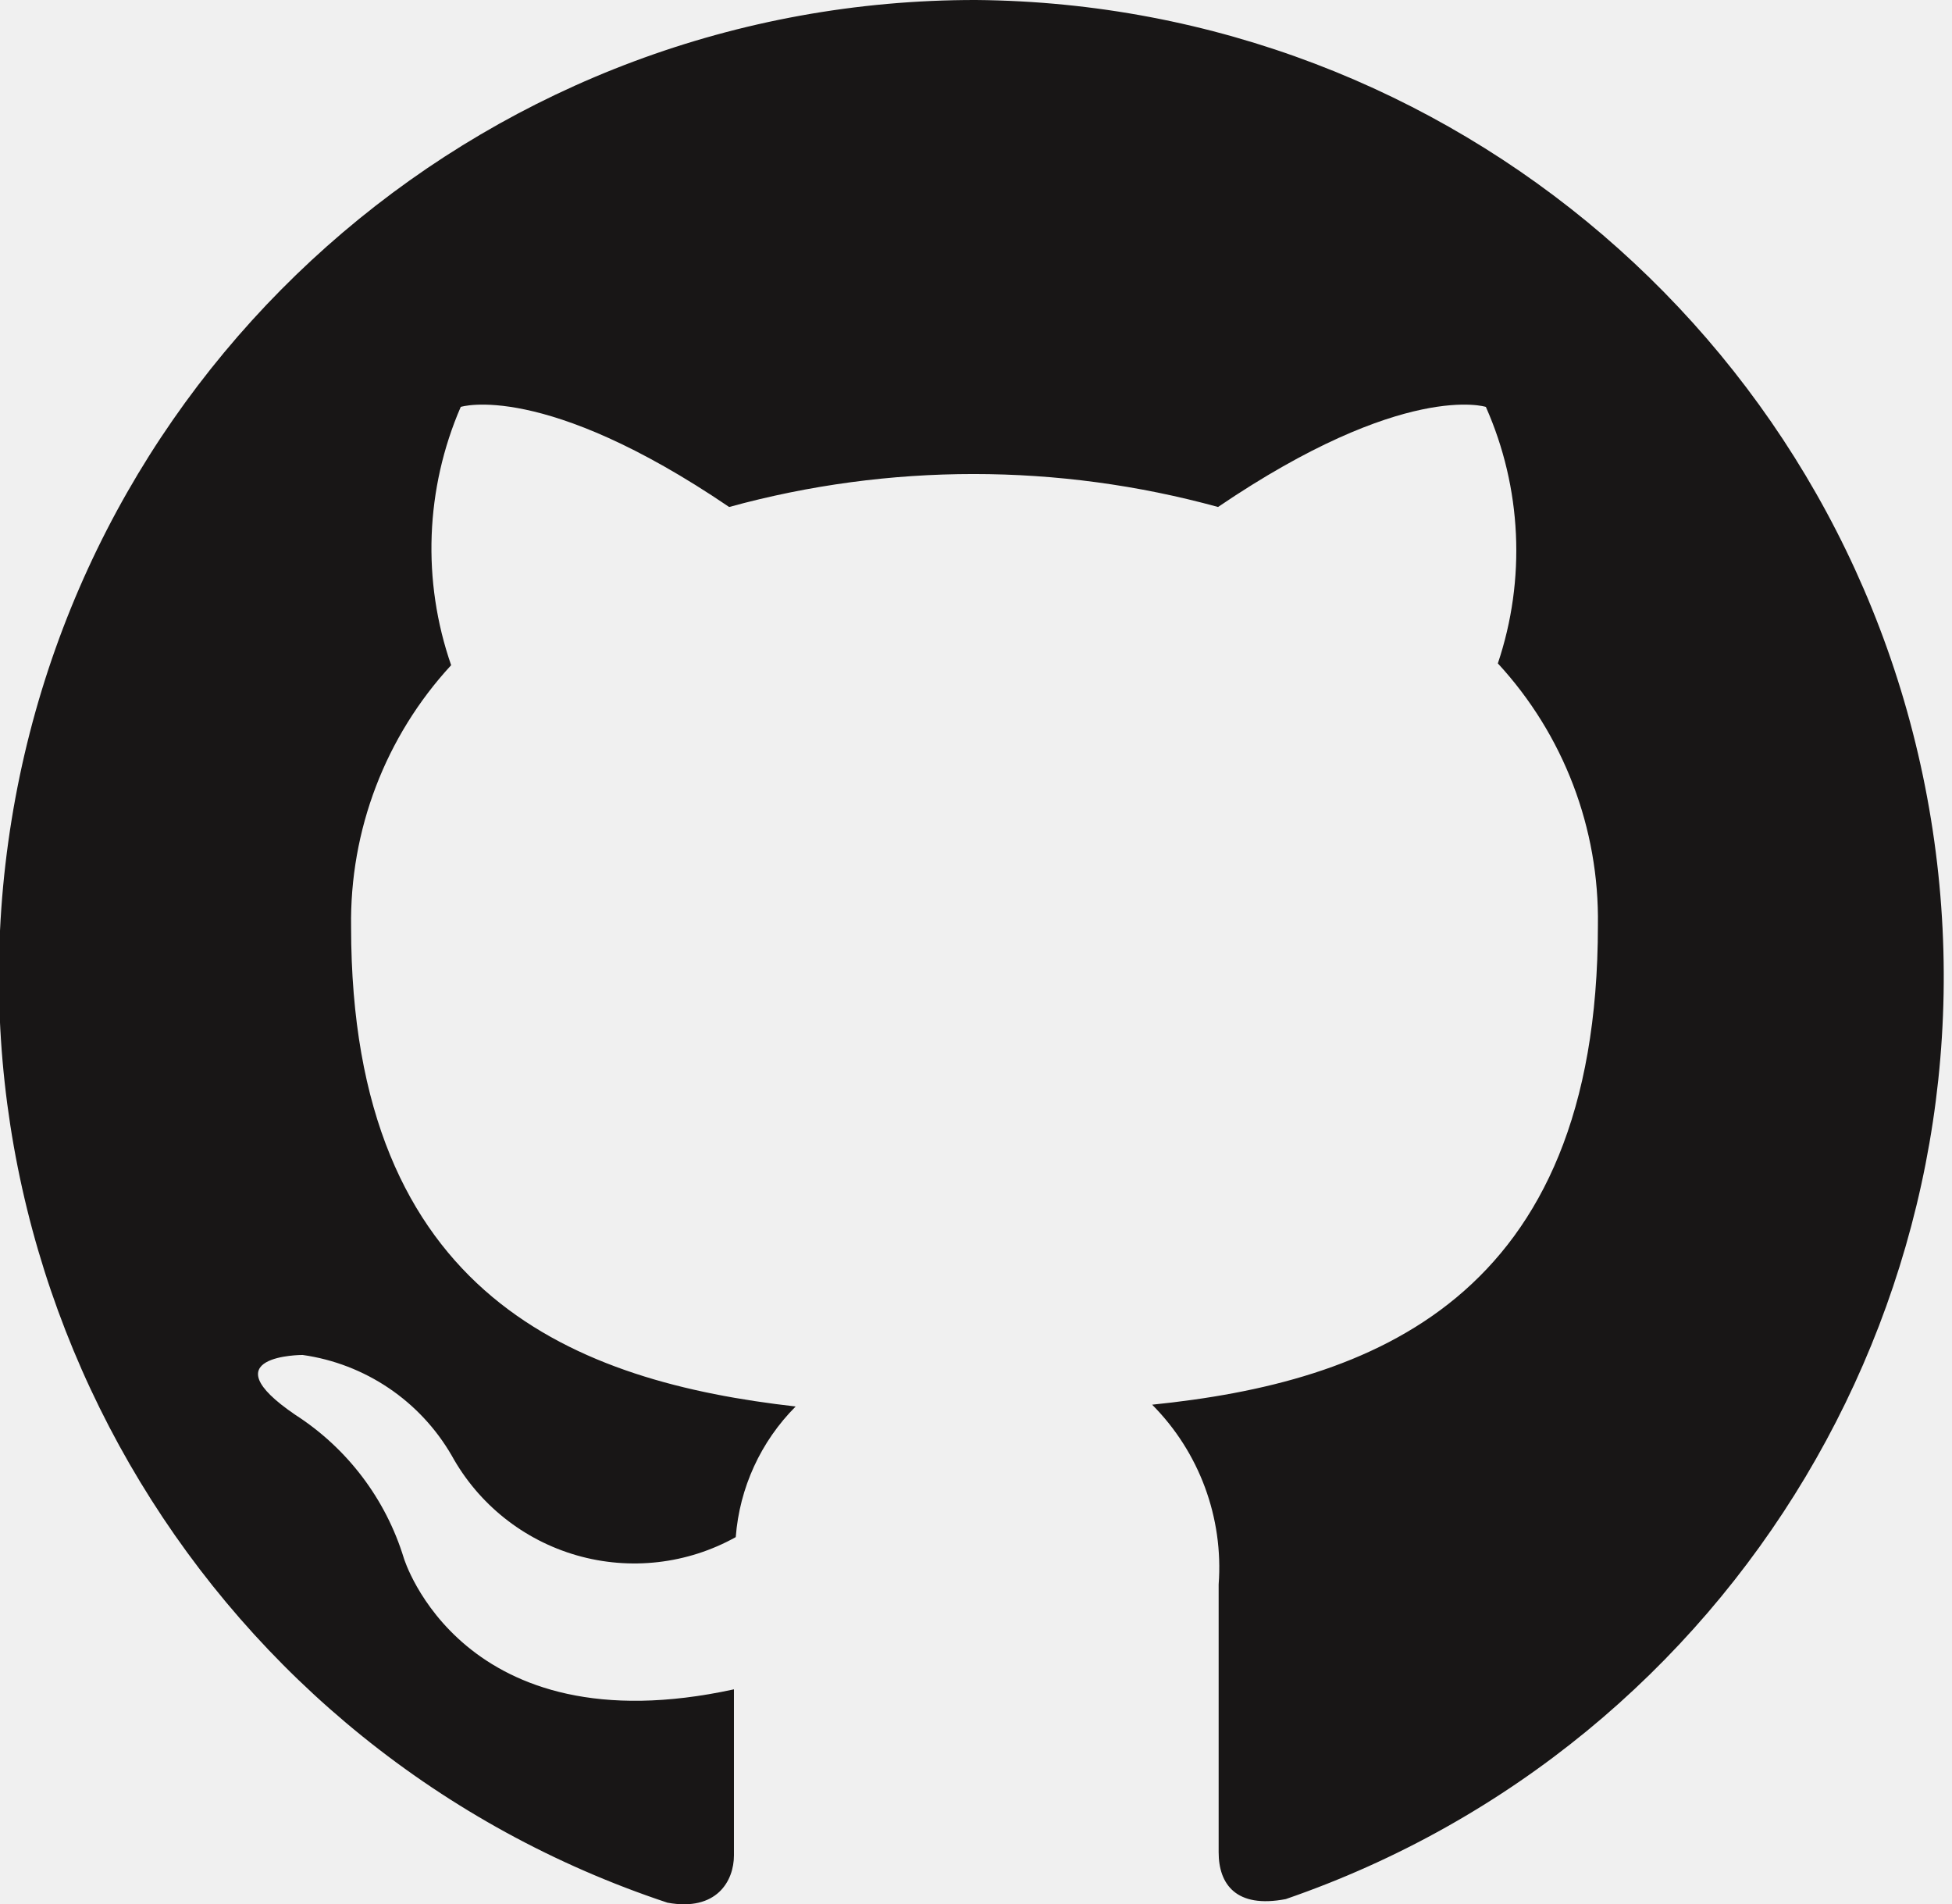
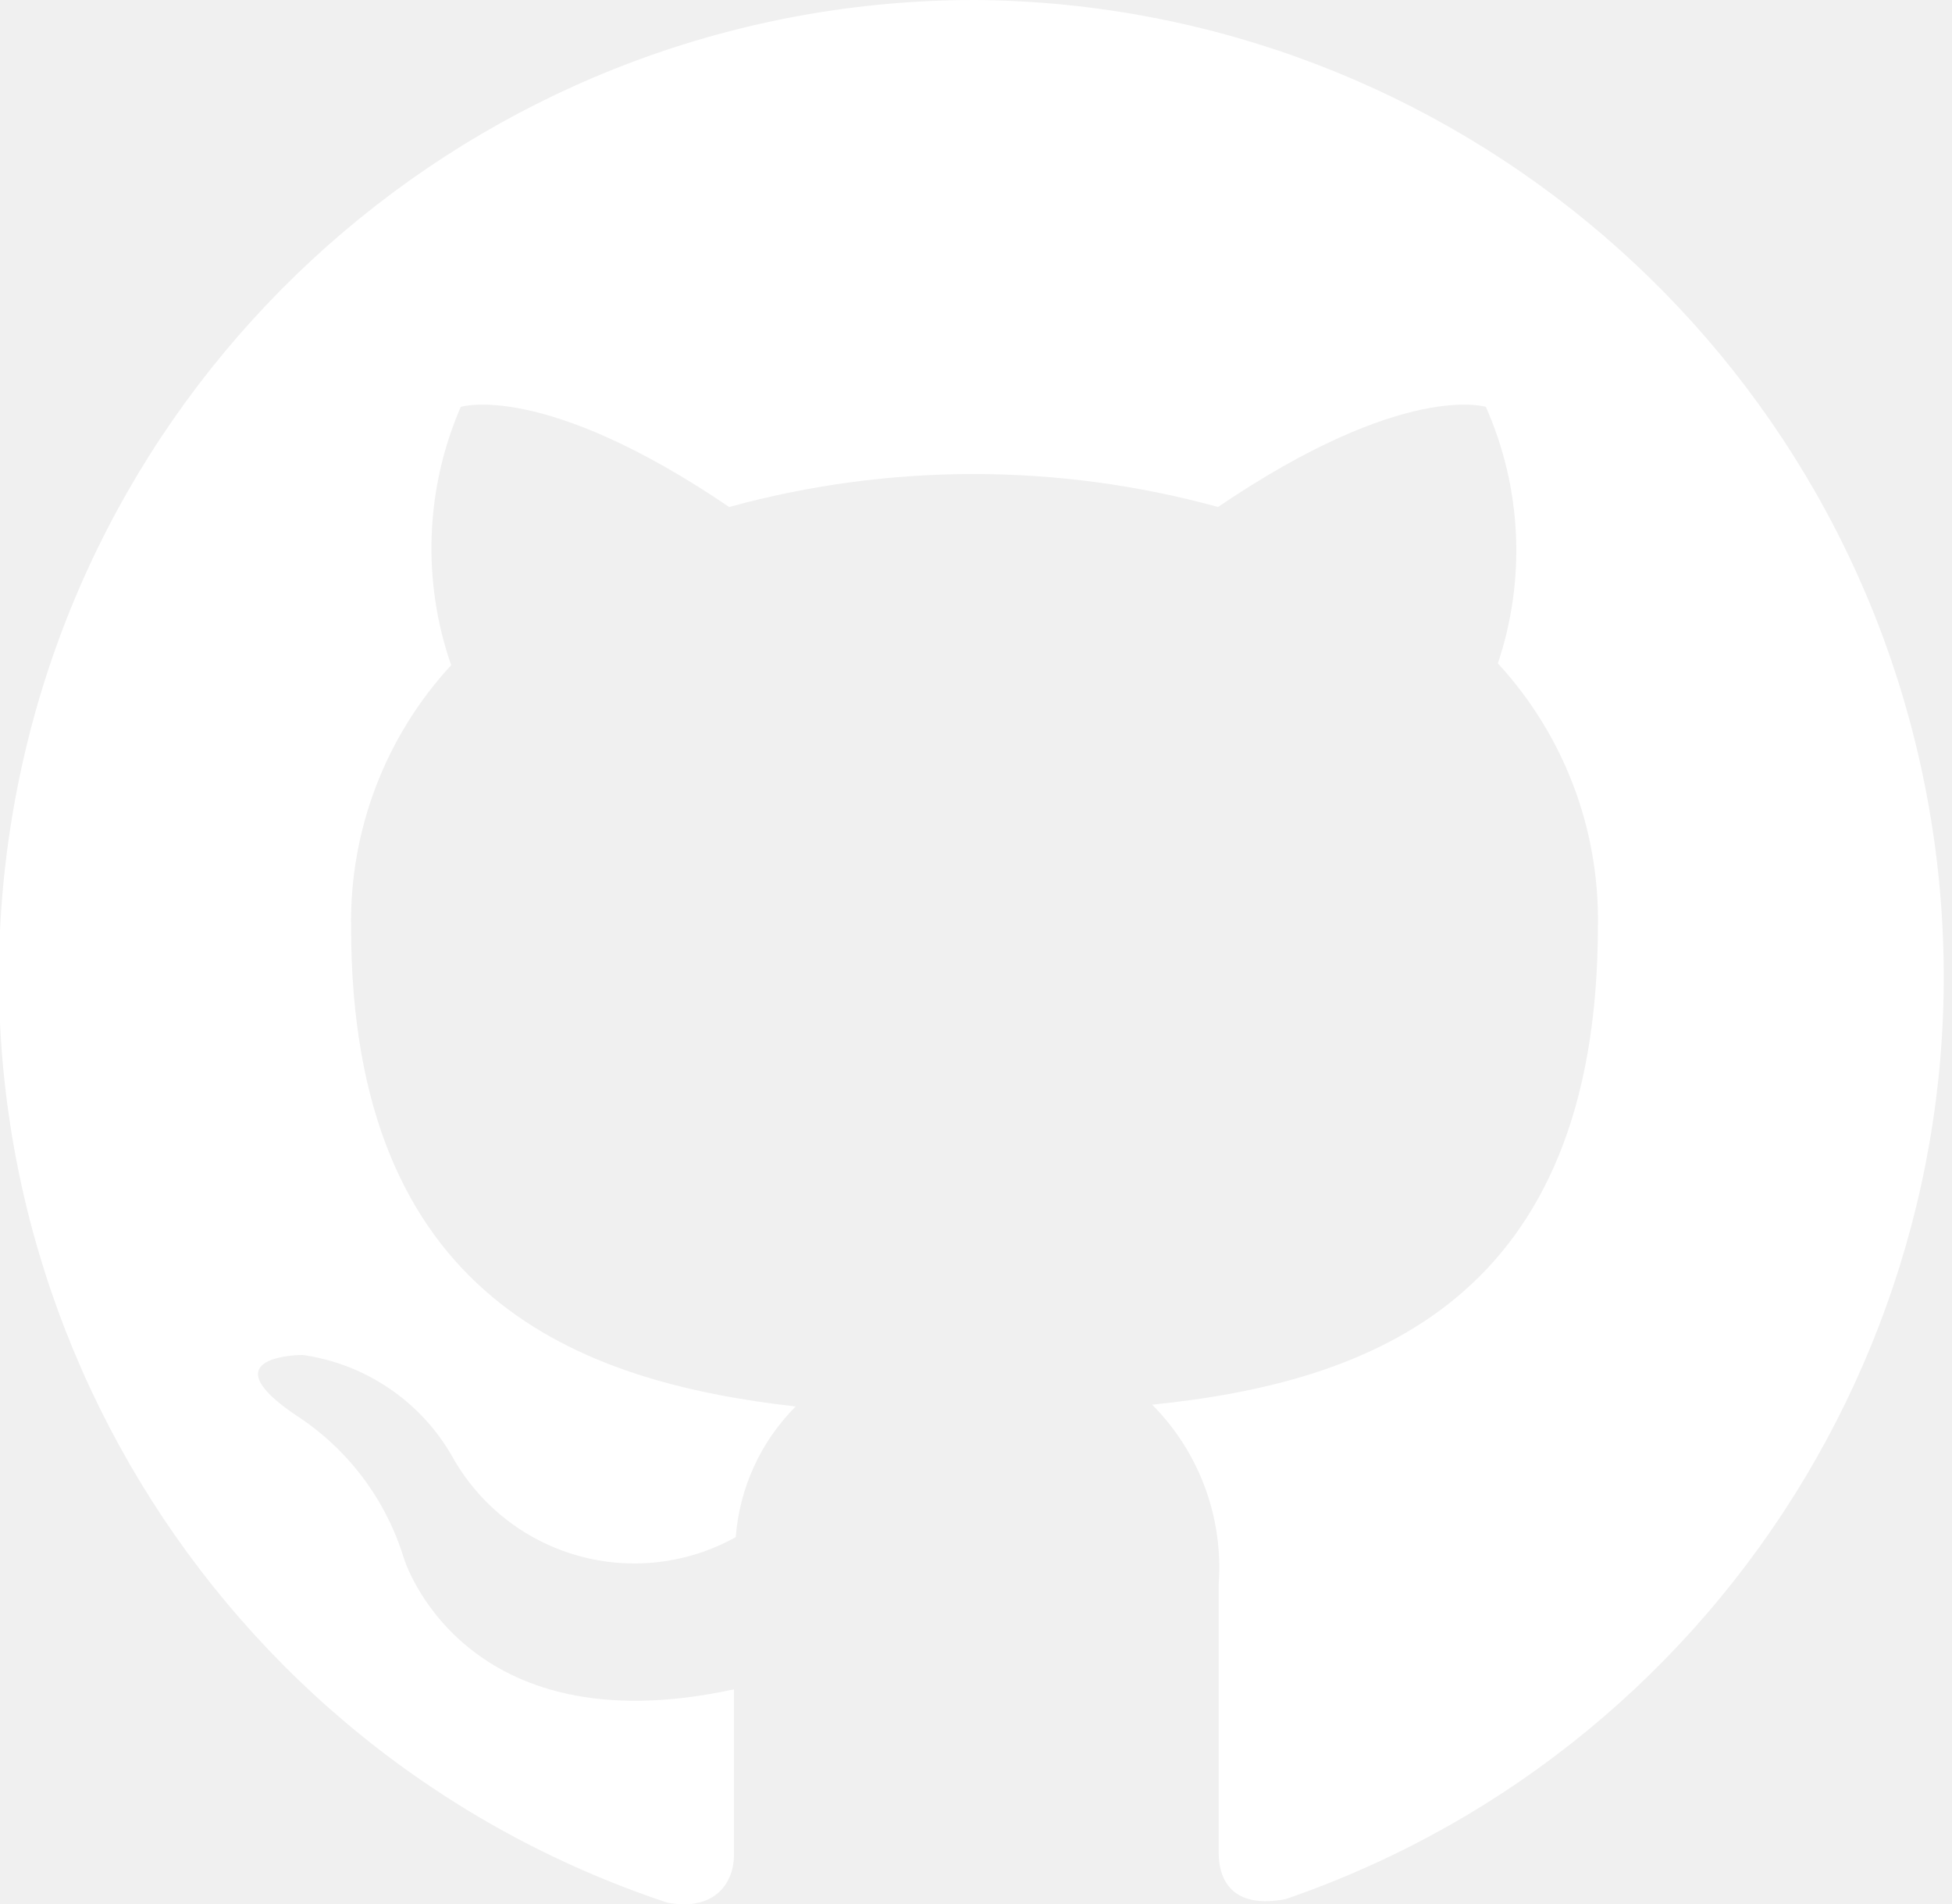
<svg xmlns="http://www.w3.org/2000/svg" viewBox="0 0 32.58 31.77">
  <defs>
-     <style>.a{fill:#181616;fill-rule:evenodd;}</style>
+     <style>.a{fill:white;fill-rule:evenodd;}</style>
  </defs>
  <path class="a" d="M16.29,0a16.29,16.29,0,0,0-5.15,31.75c.82.15,1.11-.36,1.11-.79s0-1.41,0-2.77C7.7,29.18,6.74,26,6.74,26a4.36,4.36,0,0,0-1.81-2.39c-1.47-1,.12-1,.12-1a3.43,3.43,0,0,1,2.49,1.68,3.48,3.48,0,0,0,4.74,1.36,3.46,3.46,0,0,1,1-2.18c-3.62-.41-7.42-1.81-7.42-8a6.3,6.3,0,0,1,1.67-4.37,5.94,5.94,0,0,1,.16-4.31s1.37-.44,4.48,1.67a15.41,15.41,0,0,1,8.16,0c3.11-2.11,4.47-1.67,4.47-1.67A5.91,5.91,0,0,1,25,11.07a6.3,6.3,0,0,1,1.67,4.37c0,6.26-3.81,7.63-7.44,8a3.85,3.85,0,0,1,1.11,3c0,2.18,0,3.94,0,4.47s.29.94,1.12.78A16.29,16.29,0,0,0,16.29,0Z" />
</svg>
